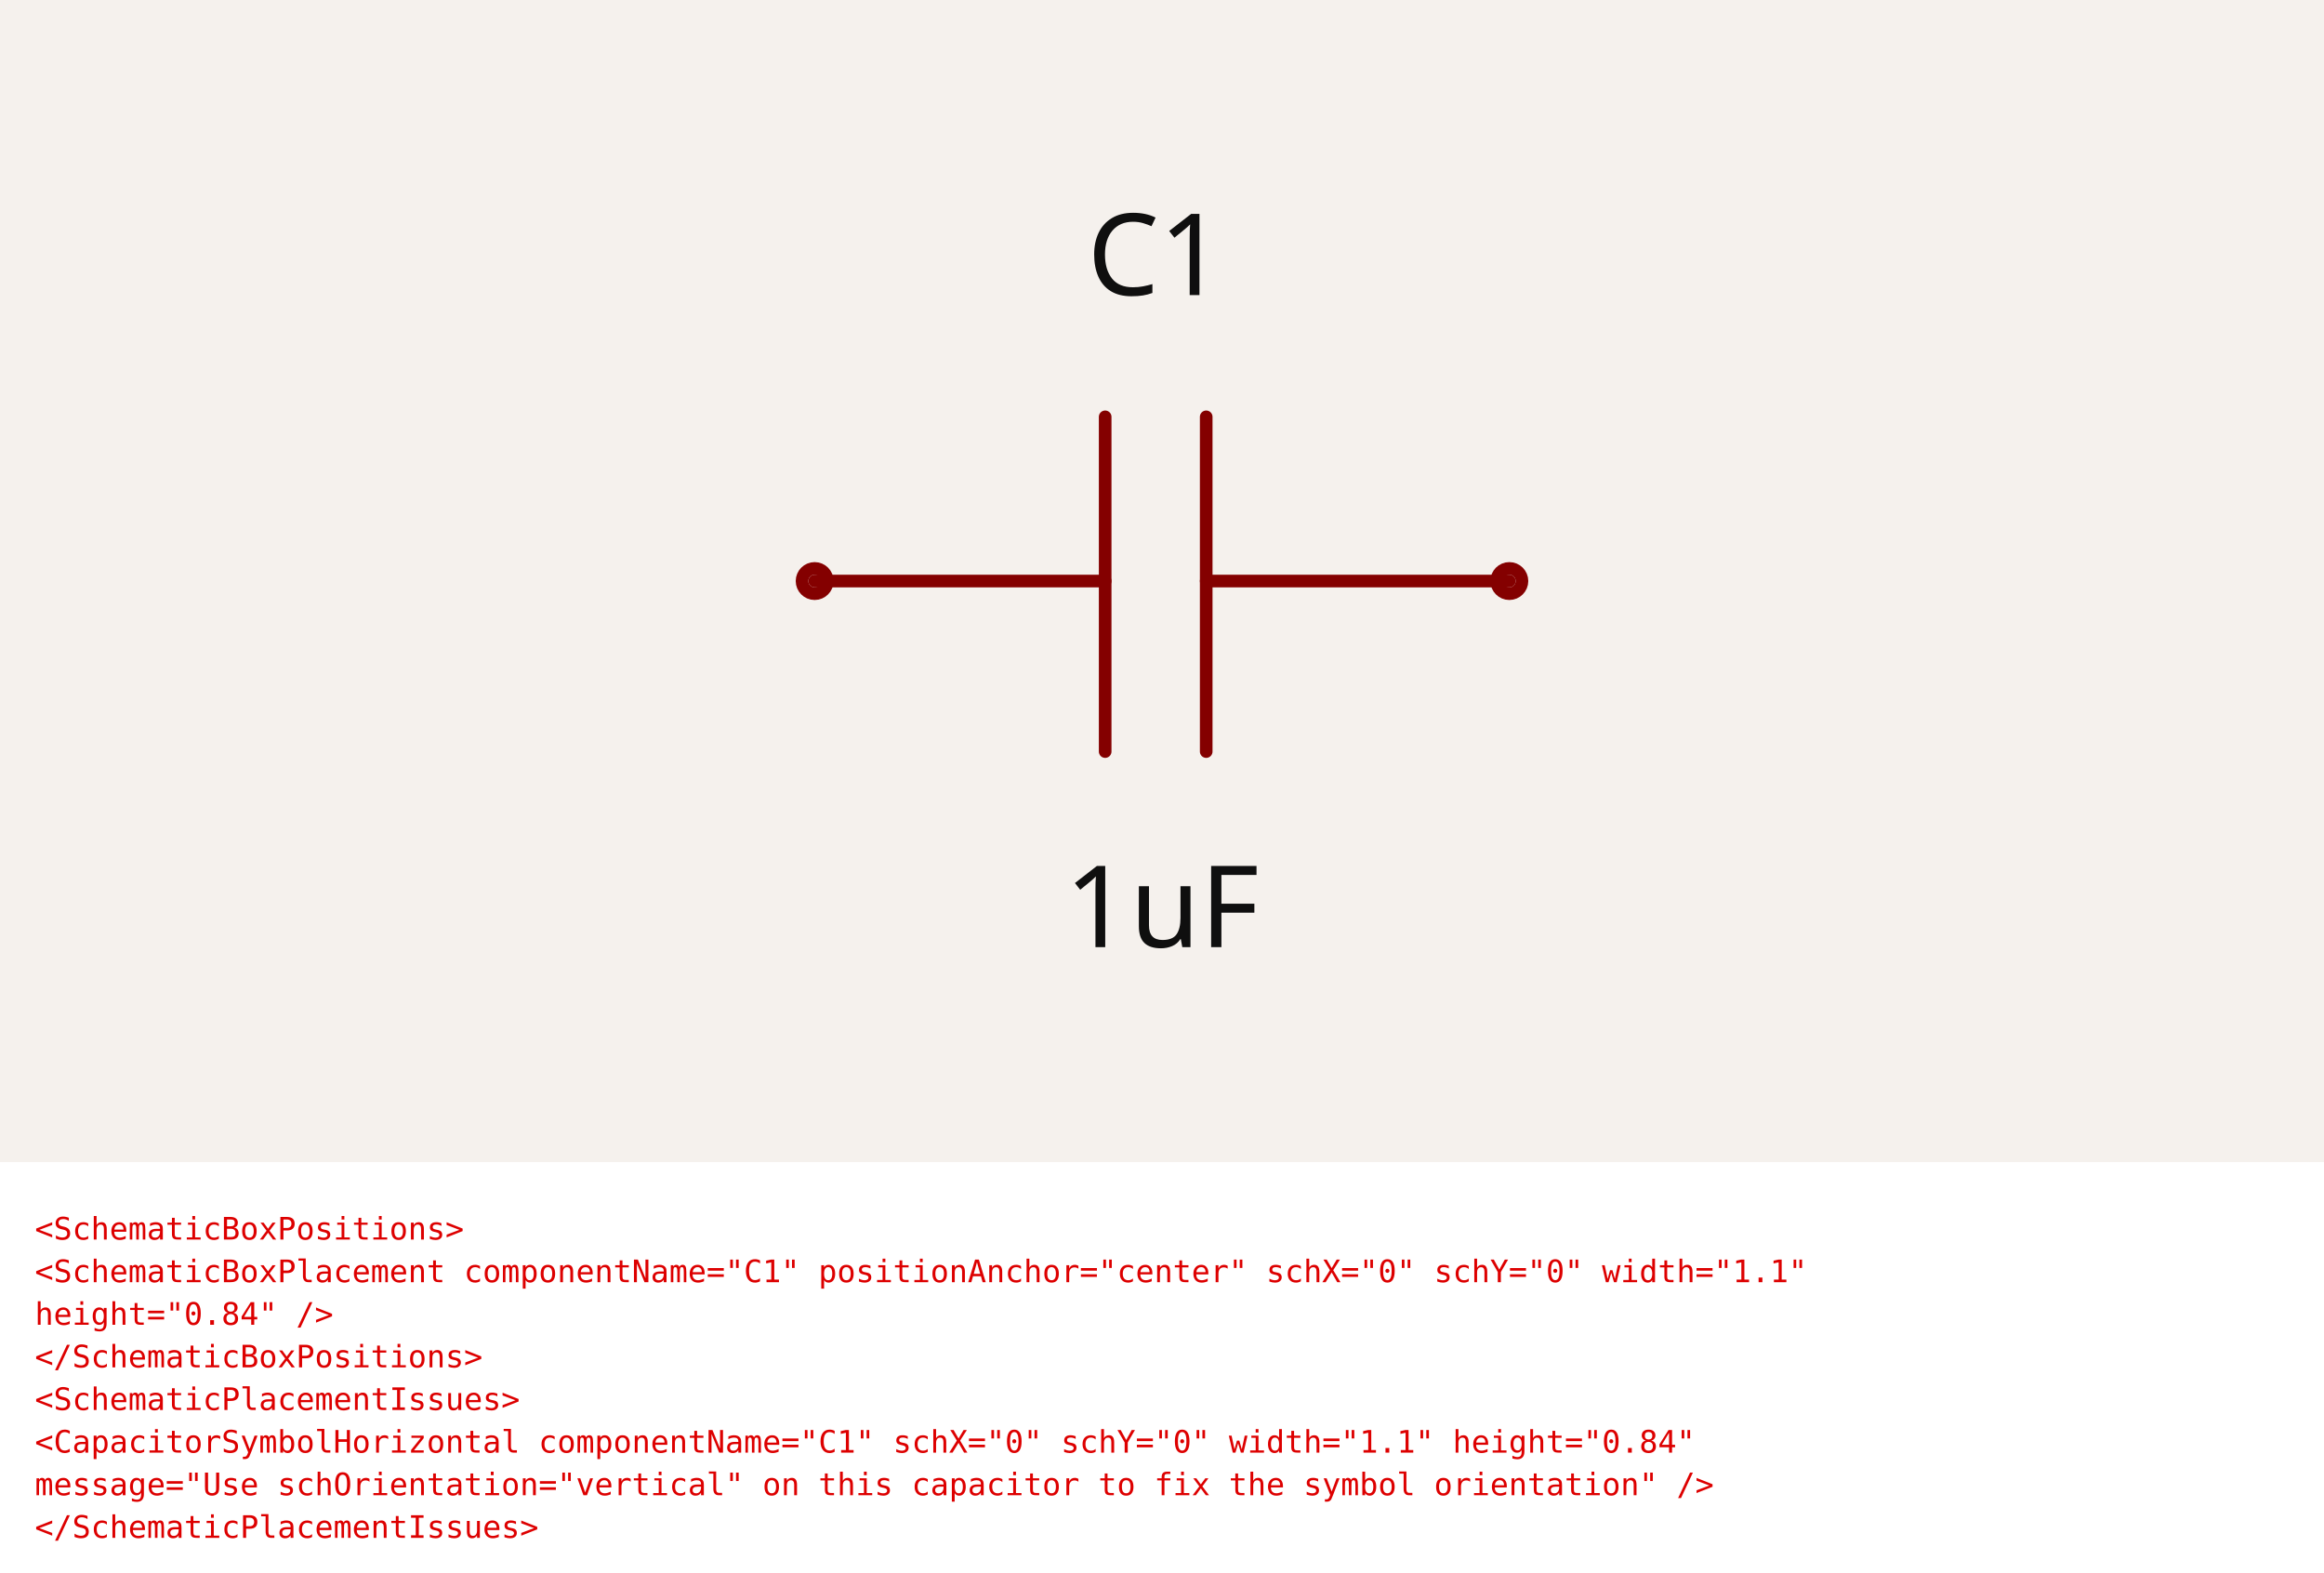
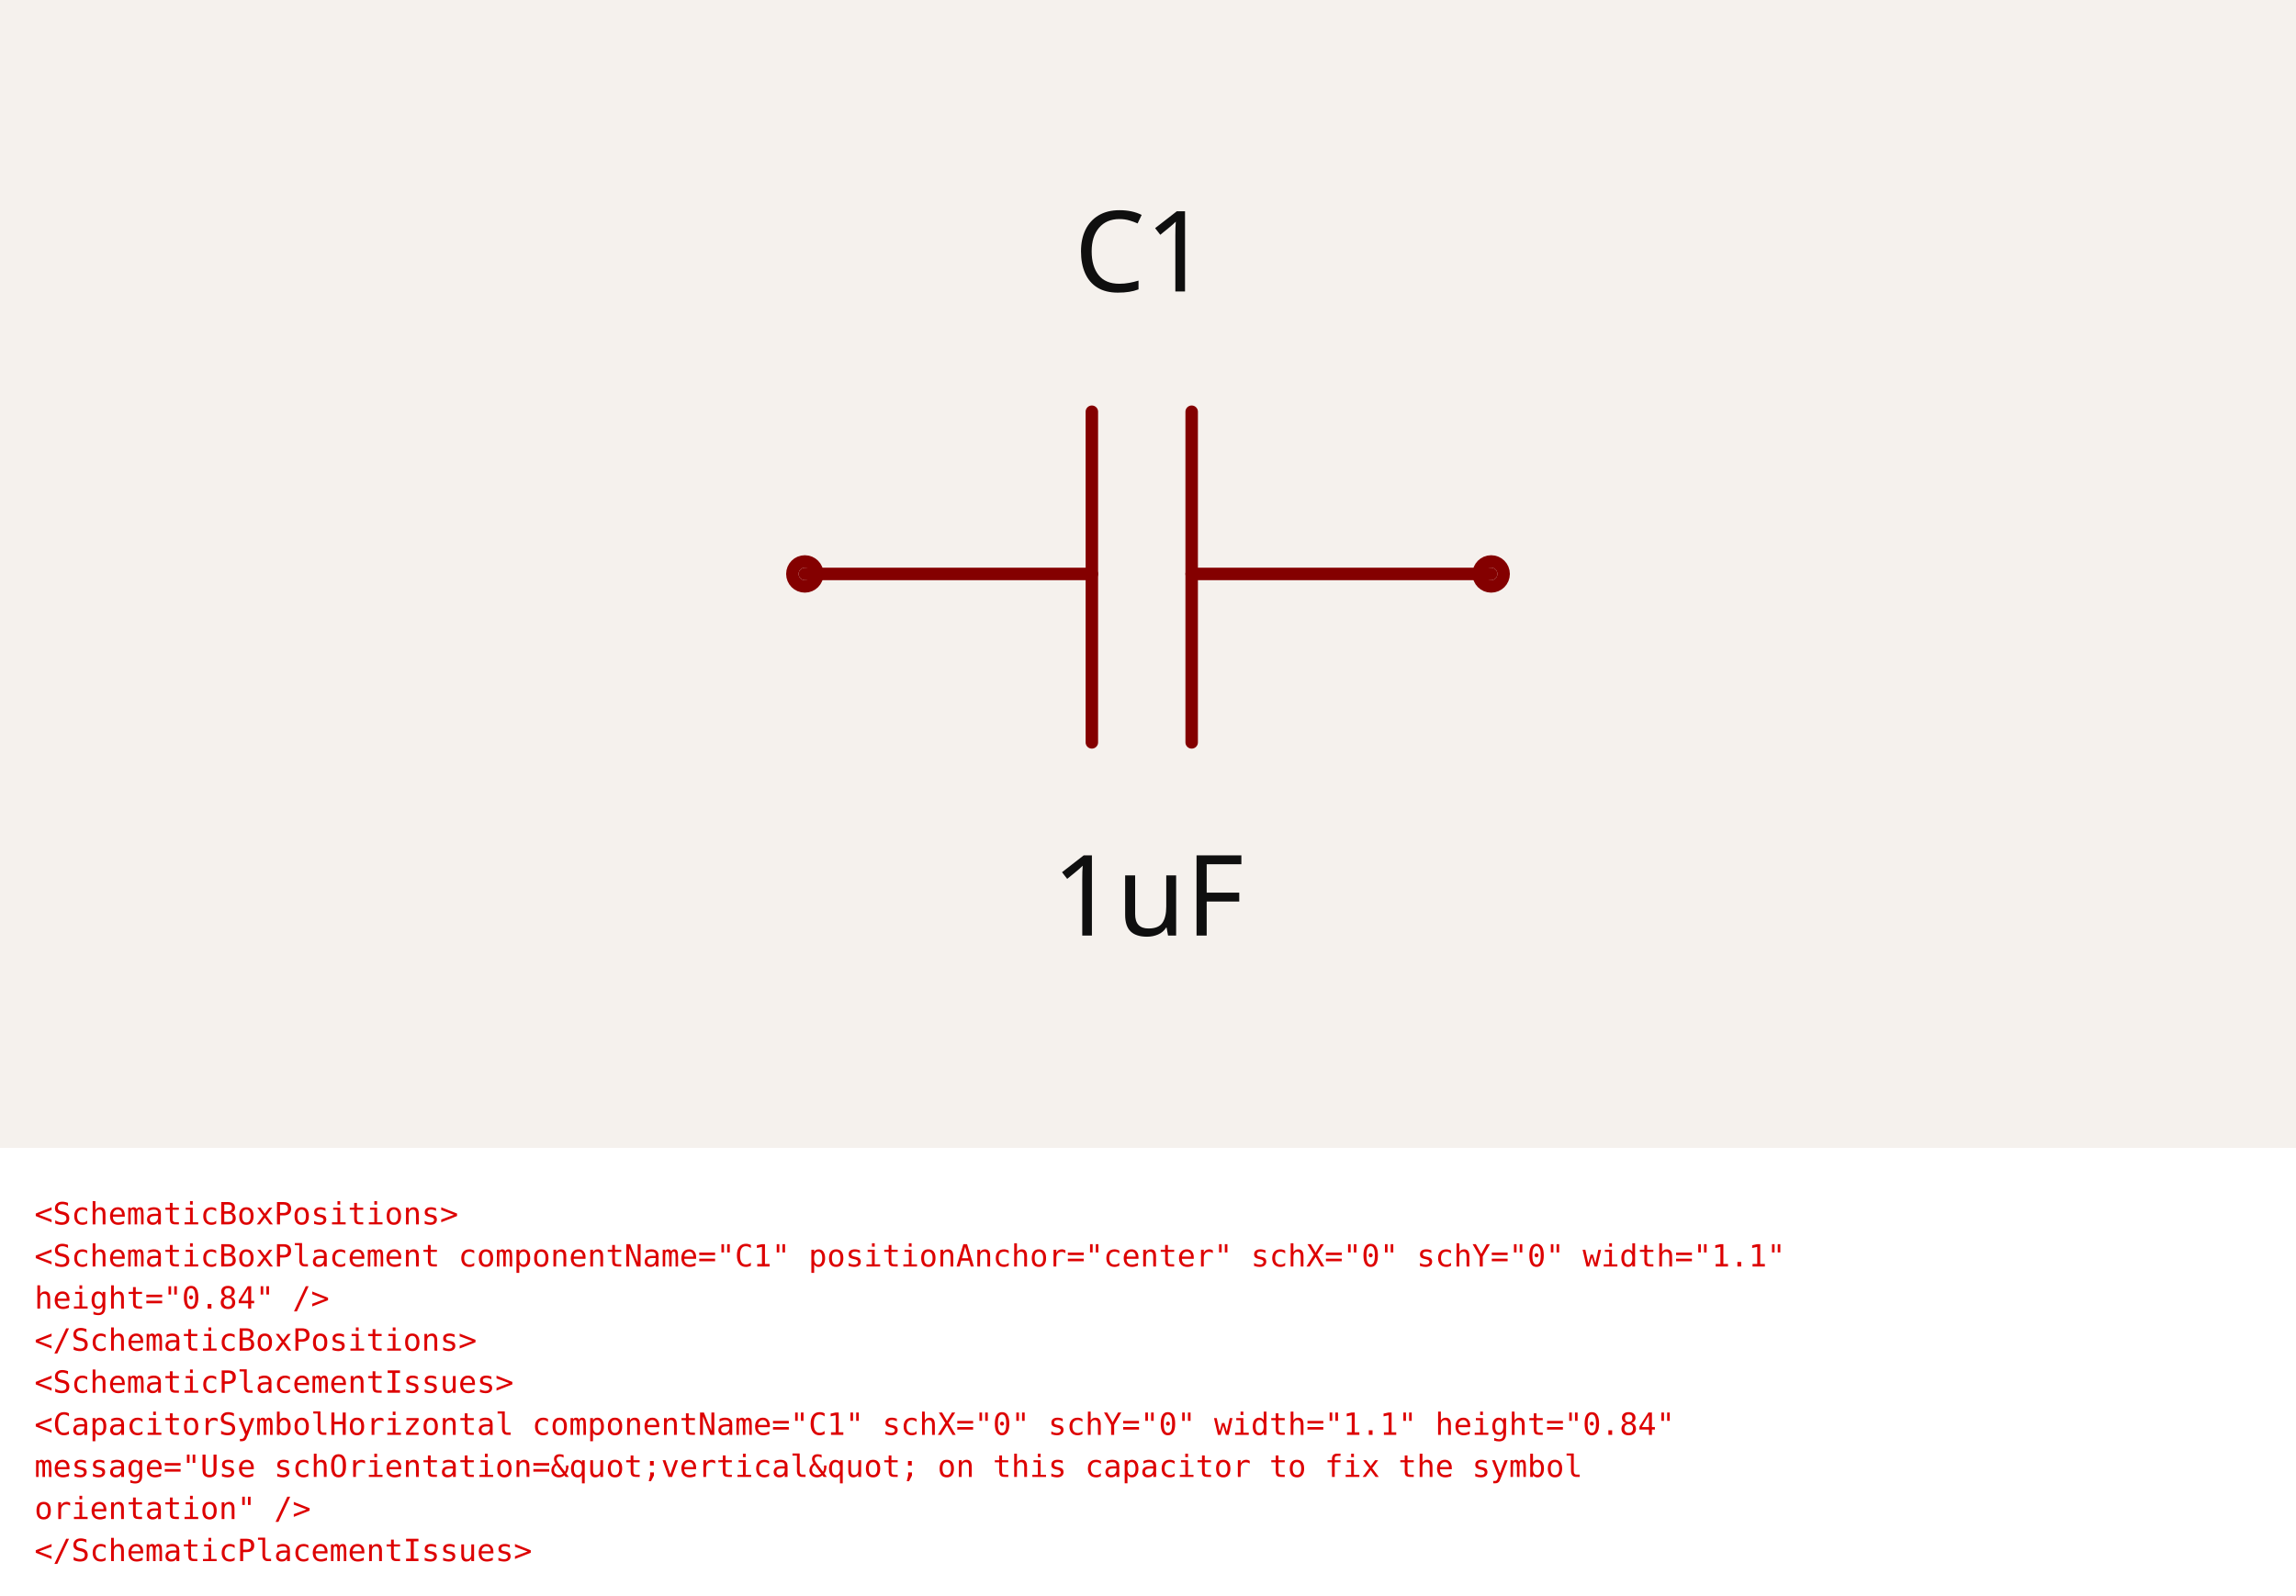
- <svg xmlns="http://www.w3.org/2000/svg" width="1200" height="812" viewBox="0 0 1200 812" role="img" aria-label="schematic analysis fixture">
+ <svg xmlns="http://www.w3.org/2000/svg" width="1200" height="834" viewBox="0 0 1200 834" role="img" aria-label="schematic analysis fixture">
  <g transform="translate(0, 0)">
    <style>
              .boundary { fill: rgb(245, 241, 237); }
              .schematic-boundary { fill: none; stroke: #fff; }
              .component { fill: none; stroke: rgb(132, 0, 0); }
              .chip { fill: rgb(255, 255, 194); stroke: rgb(132, 0, 0); }
              .component-pin { fill: none; stroke: rgb(132, 0, 0); }
              /* Basic per-trace hover fallback */
              .trace:hover {
                filter: invert(1);
              }
              .trace:hover .trace-crossing-outline {
                opacity: 0;
              }
              .trace:hover .trace-junction {
                filter: invert(1);
              }
              /* Net-hover highlighting: when a trace or its overlays are hovered,
                 invert color for all traces (base + overlays) sharing the same
                 subcircuit connectivity key. Also hide crossing outline during hover. */

              .text { font-family: sans-serif; fill: rgb(0, 150, 0); }
              .pin-number { fill: rgb(169, 0, 0); }
              .port-label { fill: rgb(0, 100, 100); }
              .component-name { fill: rgb(0, 100, 100); }

            </style>
    <rect class="boundary" x="0" y="0" width="1200" height="600" />
    <g class="sch-component" data-circuit-json-type="schematic_component" data-schematic-component-id="schematic_component_0">
      <rect class="component-overlay sch-component-overlay" x="420.652" y="215.217" width="358.696" height="172.826" fill="transparent" />
      <path class="sch-component-symbol-path" d="M 779.348 300 L 622.826 300" stroke="rgb(132, 0, 0)" fill="none" stroke-width="6.522px" stroke-linecap="round" />
      <path class="sch-component-symbol-path" d="M 570.652 300 L 420.652 300" stroke="rgb(132, 0, 0)" fill="none" stroke-width="6.522px" stroke-linecap="round" />
      <path class="sch-component-symbol-path" d="M 622.826 215.217 L 622.826 388.043" stroke="rgb(132, 0, 0)" fill="none" stroke-width="6.522px" stroke-linecap="round" />
      <path class="sch-component-symbol-path" d="M 570.652 215.217 L 570.652 388.043" stroke="rgb(132, 0, 0)" fill="none" stroke-width="6.522px" stroke-linecap="round" />
      <text class="sch-component-name sch-component-text" x="596.739" y="169.565" stroke="rgb(245, 241, 237)" stroke-width="6.522px" paint-order="stroke" fill="rgb(15, 15, 15)" font-family="sans-serif" text-anchor="middle" dominant-baseline="ideographic" font-size="58.696px">C1</text>
      <text class="sch-component-text" x="600" y="443.478" fill="rgb(15, 15, 15)" font-family="sans-serif" text-anchor="middle" dominant-baseline="hanging" font-size="58.696px">1uF</text>
      <circle class="component-pin sch-component-pin" cx="420.652" cy="300" r="6.522px" stroke-width="6.522px" fill="none" stroke="rgb(132, 0, 0)" />
      <circle class="component-pin sch-component-pin" cx="779.348" cy="300" r="6.522px" stroke-width="6.522px" fill="none" stroke="rgb(132, 0, 0)" />
    </g>
    <g class="schematic-port-hover sch-port-hover" data-schematic-port-id="source_port_0">
      <circle cx="420.652" cy="300" r="13.043" fill="red" opacity="0" />
    </g>
    <g class="schematic-port-hover sch-port-hover" data-schematic-port-id="source_port_1">
      <circle cx="779.348" cy="300" r="13.043" fill="red" opacity="0" />
    </g>
  </g>
  <g transform="translate(0, 600) scale(1, 1) translate(0, 0)">
    <rect width="100%" height="100%" fill="#fff" />
    <text x="18" y="40" fill="#d00" font-family="Menlo, Consolas, monospace" font-size="16">
      <tspan x="18" dy="0">&lt;SchematicBoxPositions&gt;</tspan>
      <tspan x="18" dy="22">&lt;SchematicBoxPlacement componentName="C1" positionAnchor="center" schX="0" schY="0" width="1.1"</tspan>
      <tspan x="18" dy="22">  height="0.84" /&gt;</tspan>
      <tspan x="18" dy="22">&lt;/SchematicBoxPositions&gt;</tspan>
      <tspan x="18" dy="22">&lt;SchematicPlacementIssues&gt;</tspan>
      <tspan x="18" dy="22">&lt;CapacitorSymbolHorizontal componentName="C1" schX="0" schY="0" width="1.1" height="0.84"</tspan>
-       <tspan x="18" dy="22">  message="Use schOrientation="vertical" on this capacitor to fix the symbol orientation" /&gt;</tspan>
+       <tspan x="18" dy="22">  message="Use schOrientation=&amp;quot;vertical&amp;quot; on this capacitor to fix the symbol</tspan>
+       <tspan x="18" dy="22">  orientation" /&gt;</tspan>
      <tspan x="18" dy="22">&lt;/SchematicPlacementIssues&gt;</tspan>
    </text>
  </g>
</svg>
